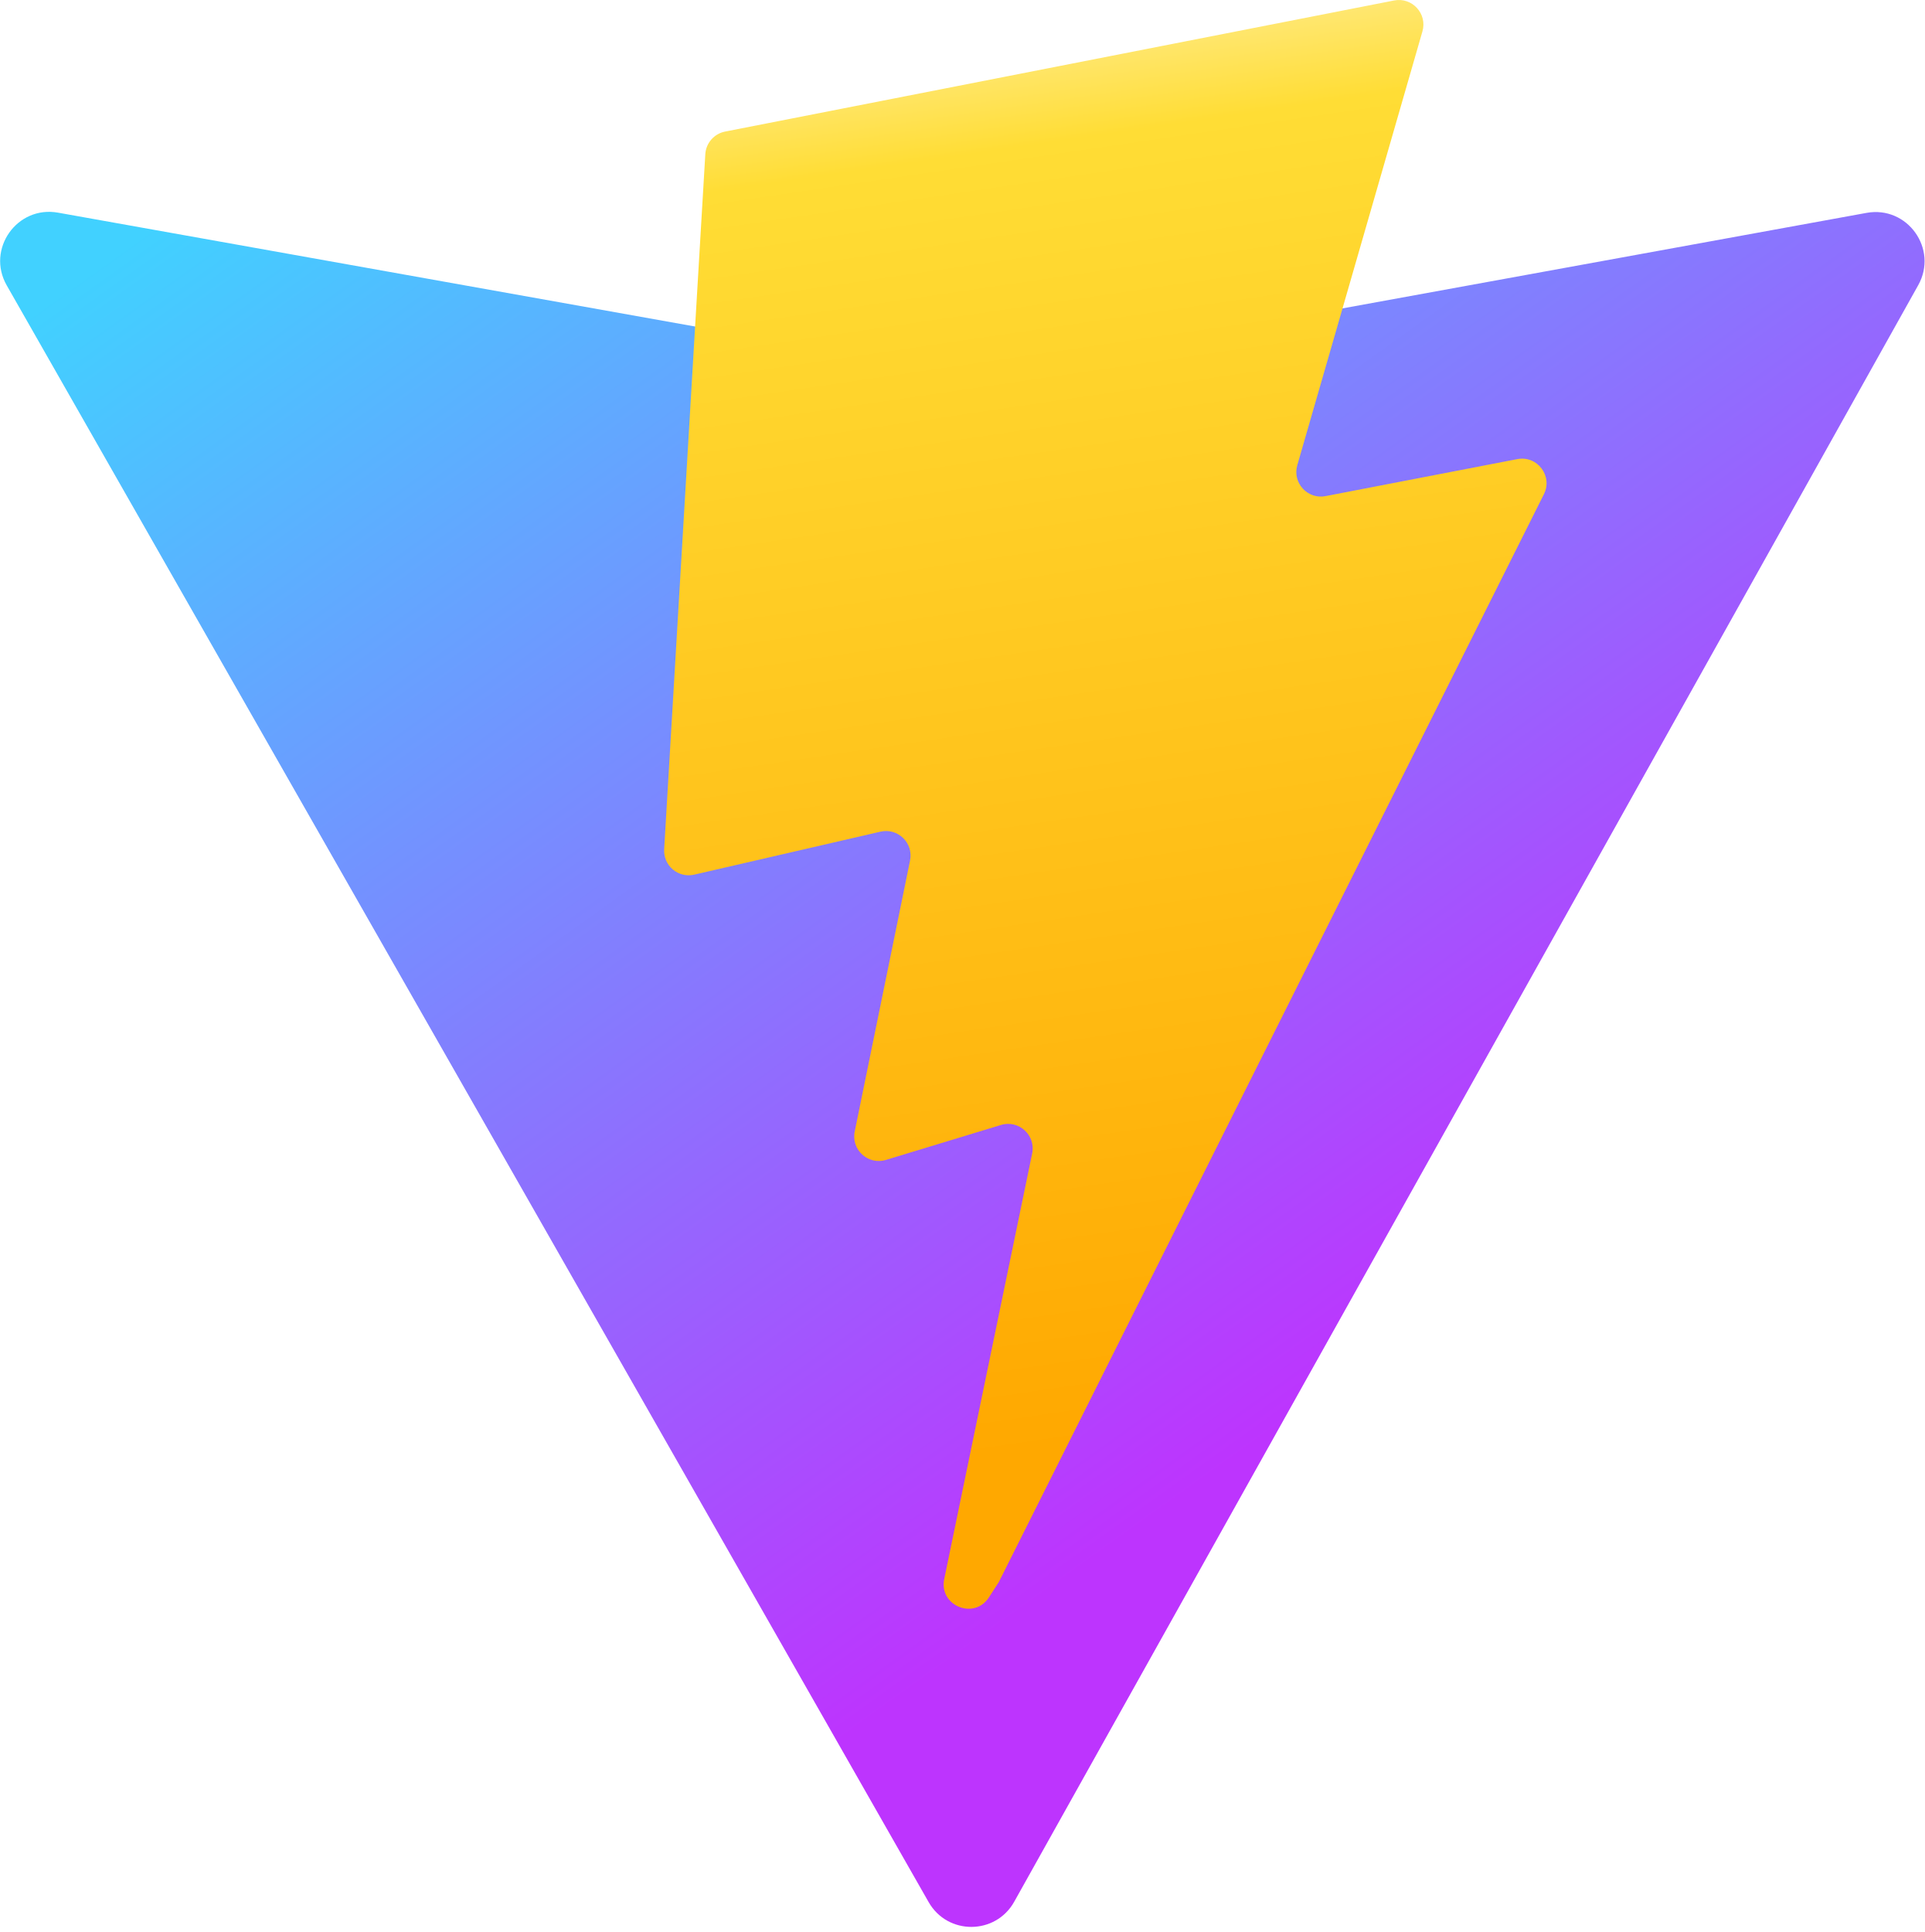
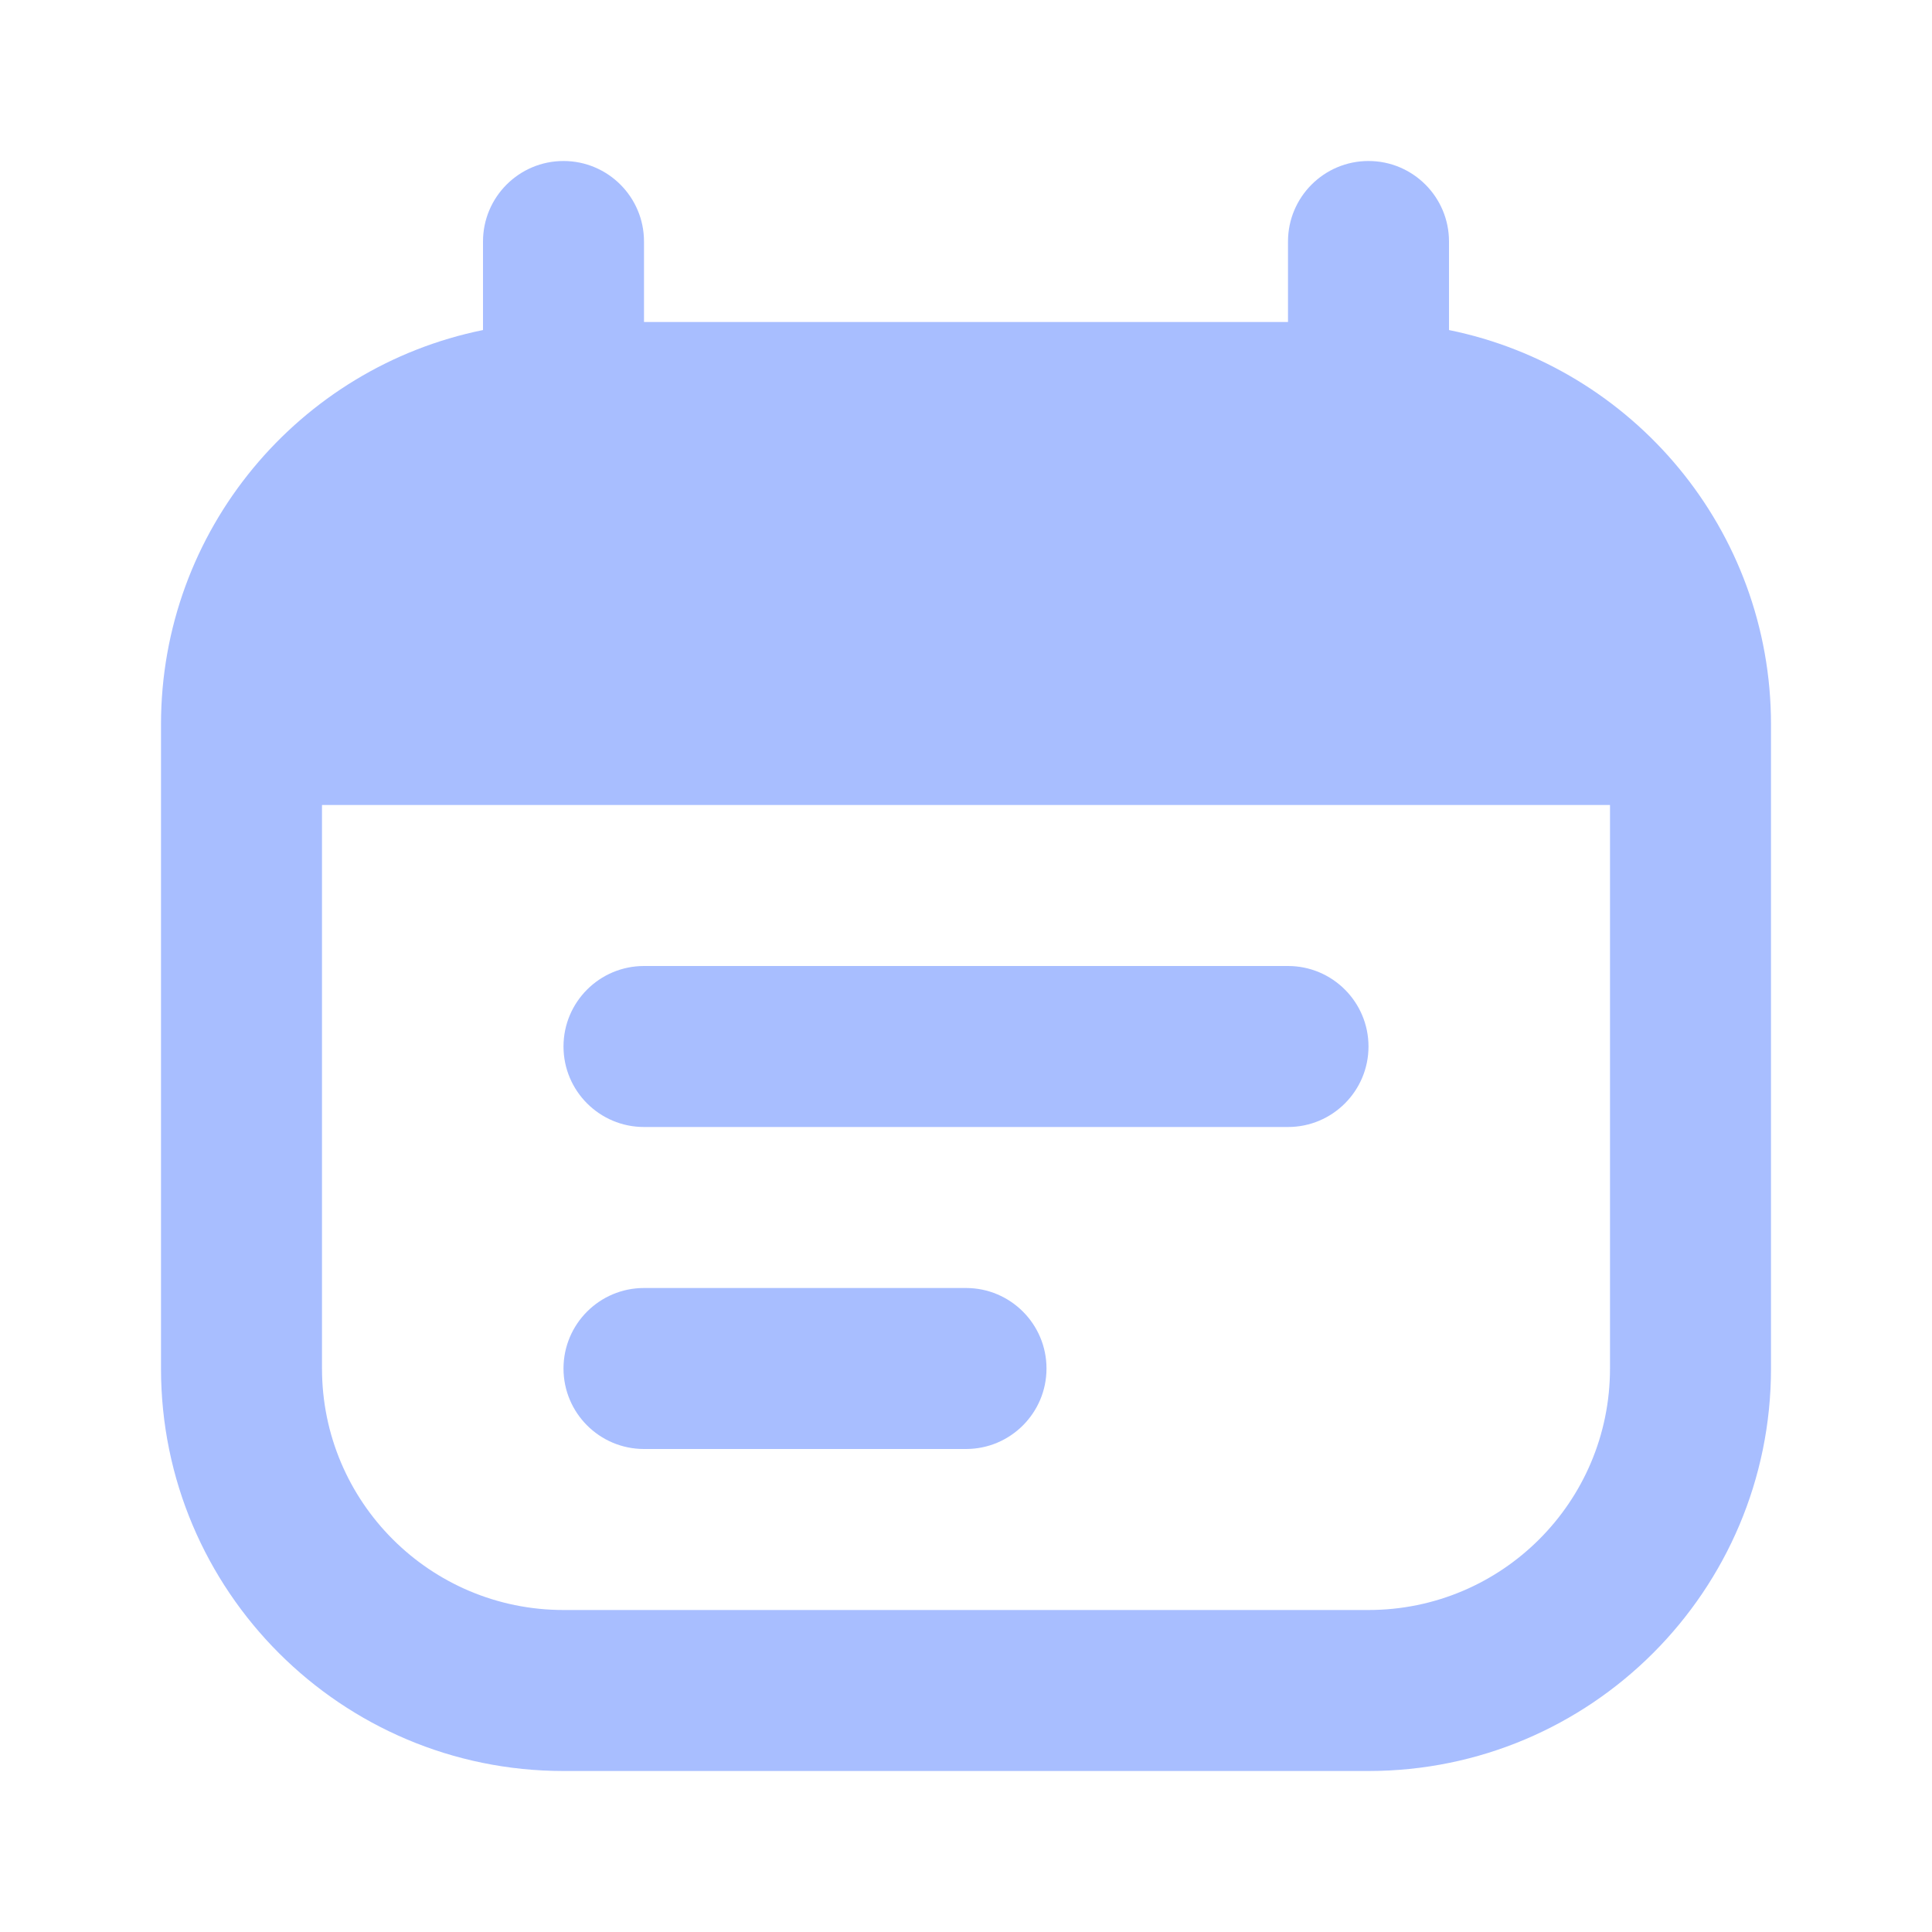
- <svg xmlns="http://www.w3.org/2000/svg" aria-hidden="true" role="img" class="iconify iconify--logos" width="31.88" height="32" preserveAspectRatio="xMidYMid meet" viewBox="0 0 256 257">
-   <defs>
-     <linearGradient id="IconifyId1813088fe1fbc01fb466" x1="-.828%" x2="57.636%" y1="7.652%" y2="78.411%">
-       <stop offset="0%" stop-color="#41D1FF" />
-       <stop offset="100%" stop-color="#BD34FE" />
-     </linearGradient>
-     <linearGradient id="IconifyId1813088fe1fbc01fb467" x1="43.376%" x2="50.316%" y1="2.242%" y2="89.03%">
-       <stop offset="0%" stop-color="#FFEA83" />
-       <stop offset="8.333%" stop-color="#FFDD35" />
-       <stop offset="100%" stop-color="#FFA800" />
-     </linearGradient>
-   </defs>
-   <path fill="url(#IconifyId1813088fe1fbc01fb466)" d="M255.153 37.938L134.897 252.976c-2.483 4.44-8.862 4.466-11.382.048L.875 37.958c-2.746-4.814 1.371-10.646 6.827-9.67l120.385 21.517a6.537 6.537 0 0 0 2.322-.004l117.867-21.483c5.438-.991 9.574 4.796 6.877 9.62Z" />
-   <path fill="url(#IconifyId1813088fe1fbc01fb467)" d="M185.432.063L96.44 17.501a3.268 3.268 0 0 0-2.634 3.014l-5.474 92.456a3.268 3.268 0 0 0 3.997 3.378l24.777-5.718c2.318-.535 4.413 1.507 3.936 3.838l-7.361 36.047c-.495 2.426 1.782 4.5 4.151 3.78l15.304-4.649c2.372-.72 4.652 1.36 4.15 3.788l-11.698 56.621c-.732 3.542 3.979 5.473 5.943 2.437l1.313-2.028l72.516-144.72c1.215-2.423-.88-5.186-3.54-4.672l-25.505 4.922c-2.396.462-4.435-1.77-3.759-4.114l16.646-57.705c.677-2.35-1.37-4.583-3.769-4.113Z" />
+ <svg xmlns="http://www.w3.org/2000/svg" width="256px" height="256px" viewBox="0 0 24 24" fill="none">
+   <g id="SVGRepo_bgCarrier" stroke-width="0" />
+   <g id="SVGRepo_tracerCarrier" stroke-linecap="round" stroke-linejoin="round" />
+   <g id="SVGRepo_iconCarrier">
+     <path d="M8 12C7.448 12 7 12.448 7 13C7 13.552 7.448 14 8 14H16C16.552 14 17 13.552 17 13C17 12.448 16.552 12 16 12H8Z" fill="#a8beff" />
+     <path d="M7 17C7 16.448 7.448 16 8 16H12C12.552 16 13 16.448 13 17C13 17.552 12.552 18 12 18H8C7.448 18 7 17.552 7 17Z" fill="#a8beff" />
+     <path fill-rule="evenodd" clip-rule="evenodd" d="M7 2C7.552 2 8 2.448 8 3V4H16V3C16 2.448 16.448 2 17 2C17.552 2 18 2.448 18 3V4.1C20.282 4.563 22 6.581 22 9V17C22 19.761 19.761 22 17 22H7C4.239 22 2 19.761 2 17V9C2 6.581 3.718 4.563 6 4.1V3C6 2.448 6.448 2 7 2ZM20 10H4V17C4 18.657 5.343 20 7 20H17C18.657 20 20 18.657 20 17V10Z" fill="#a8beff" />
+   </g>
</svg>
